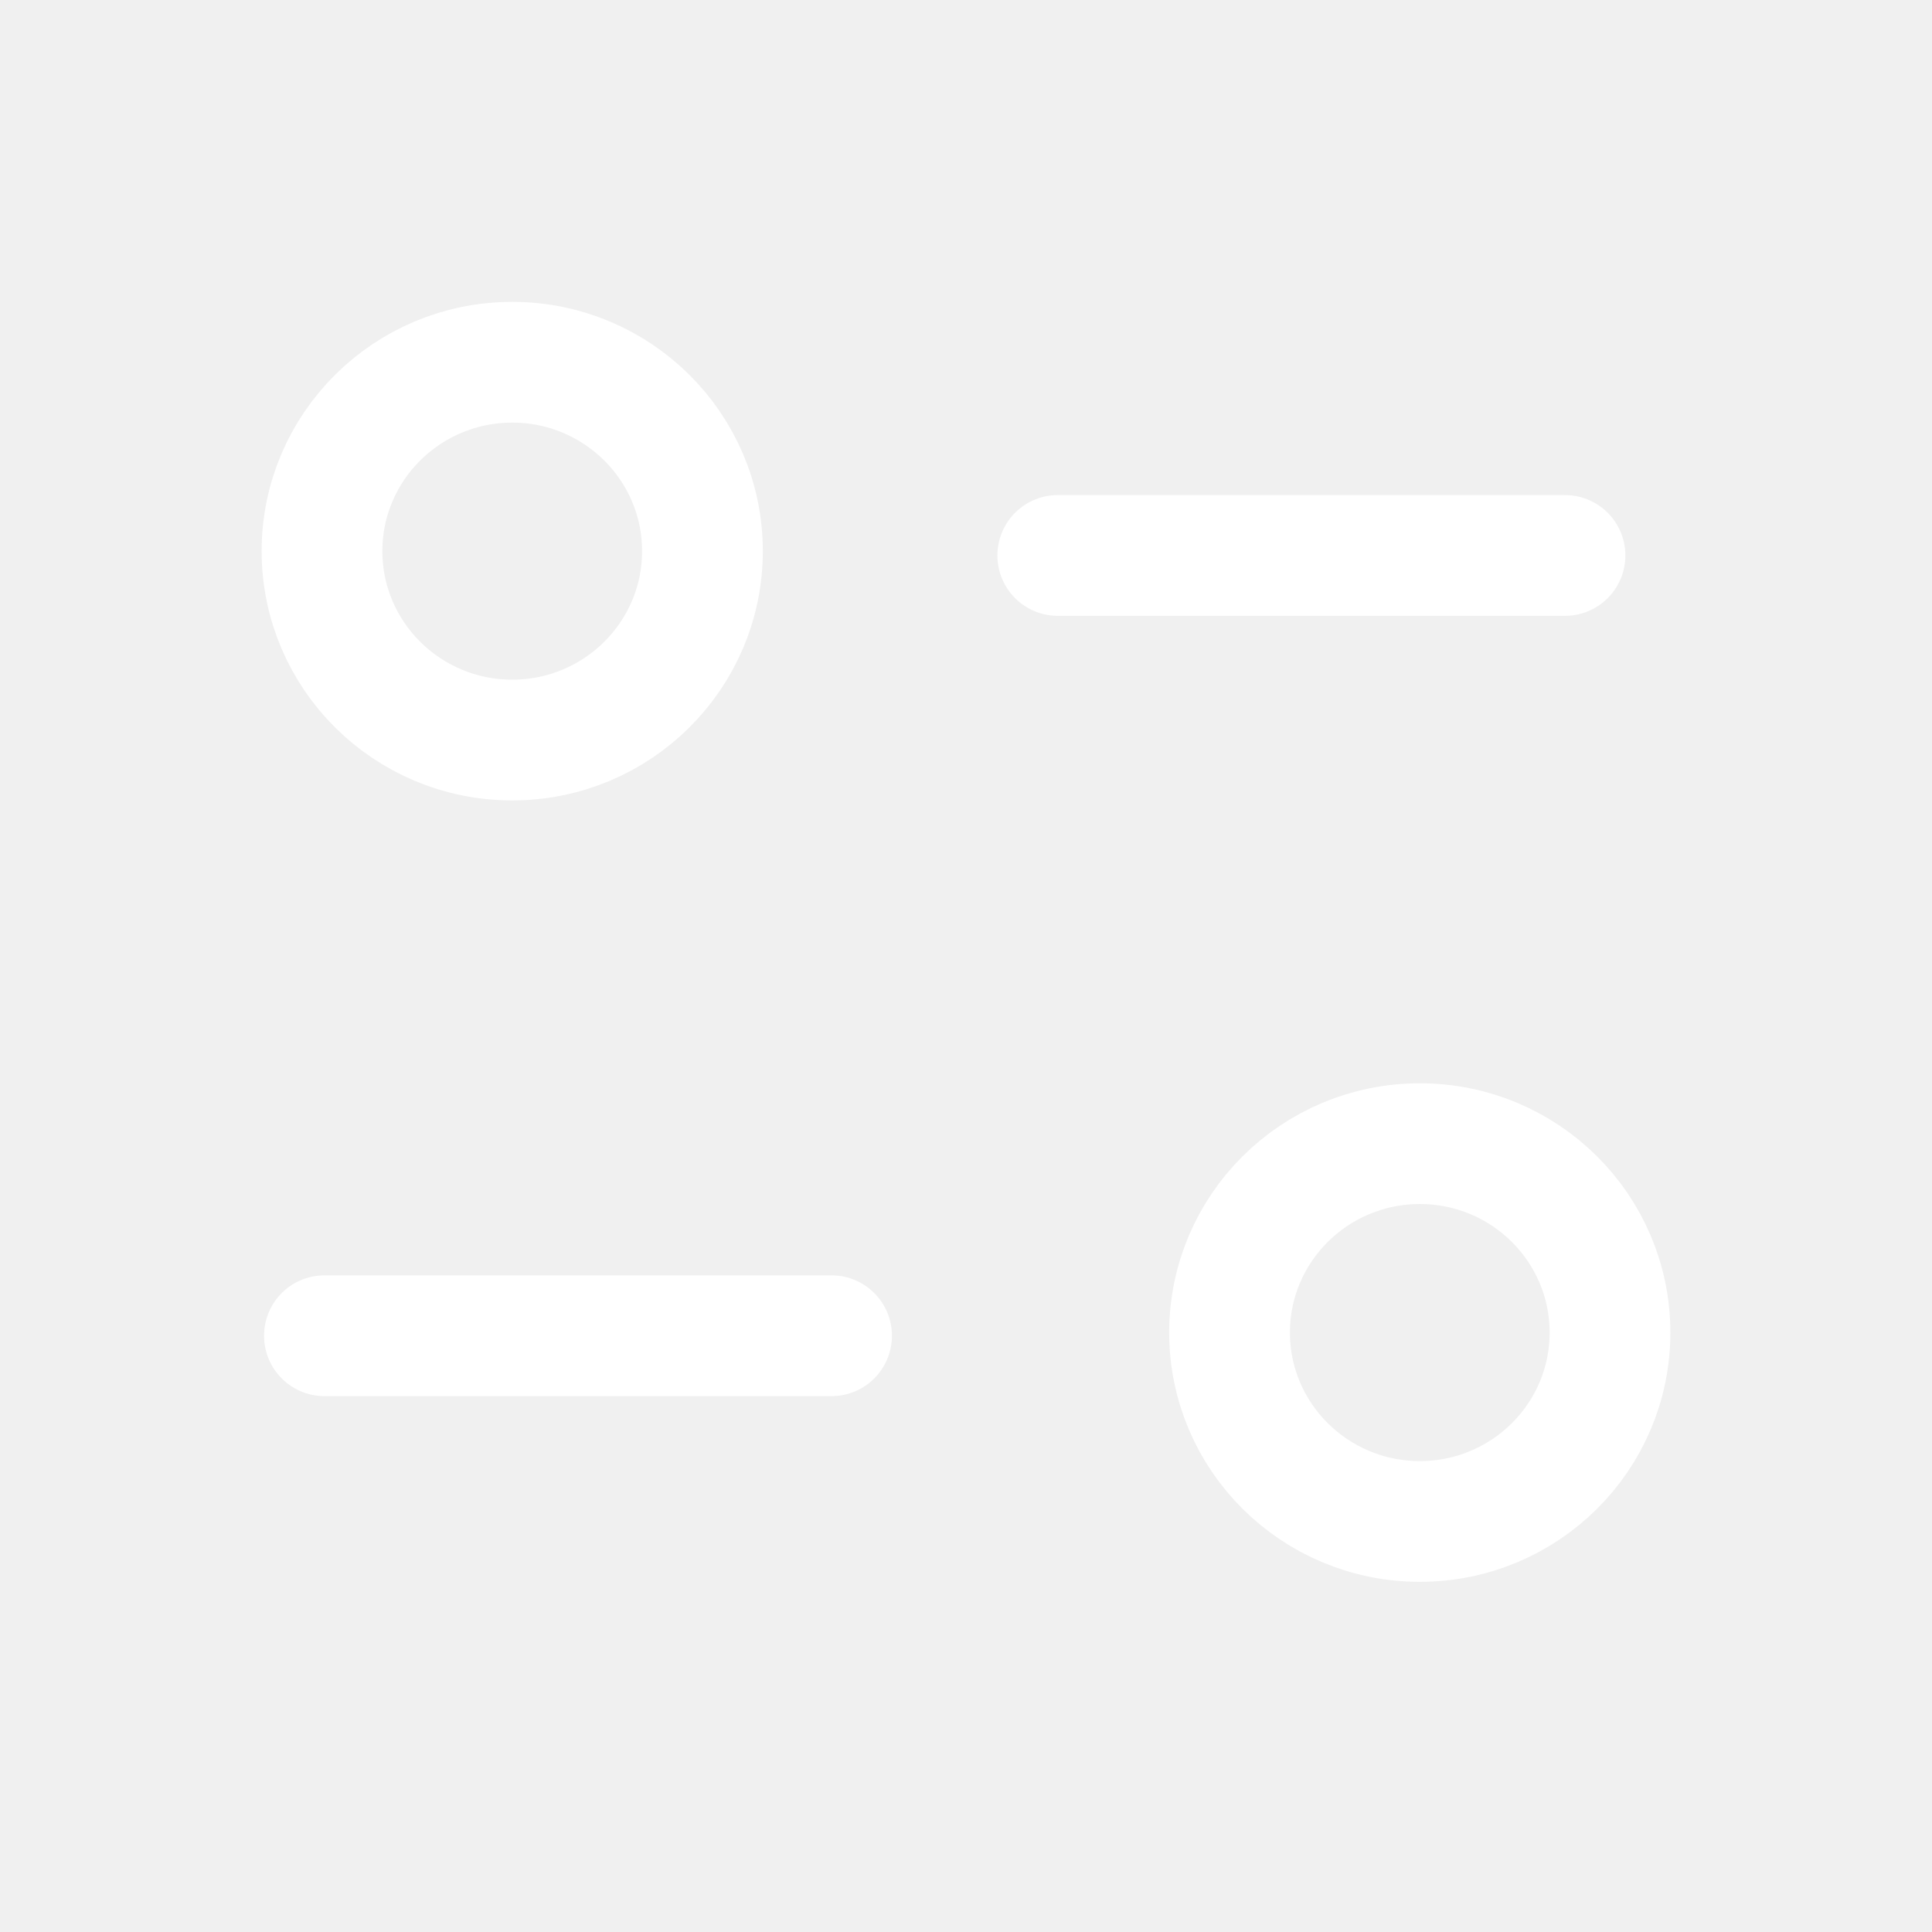
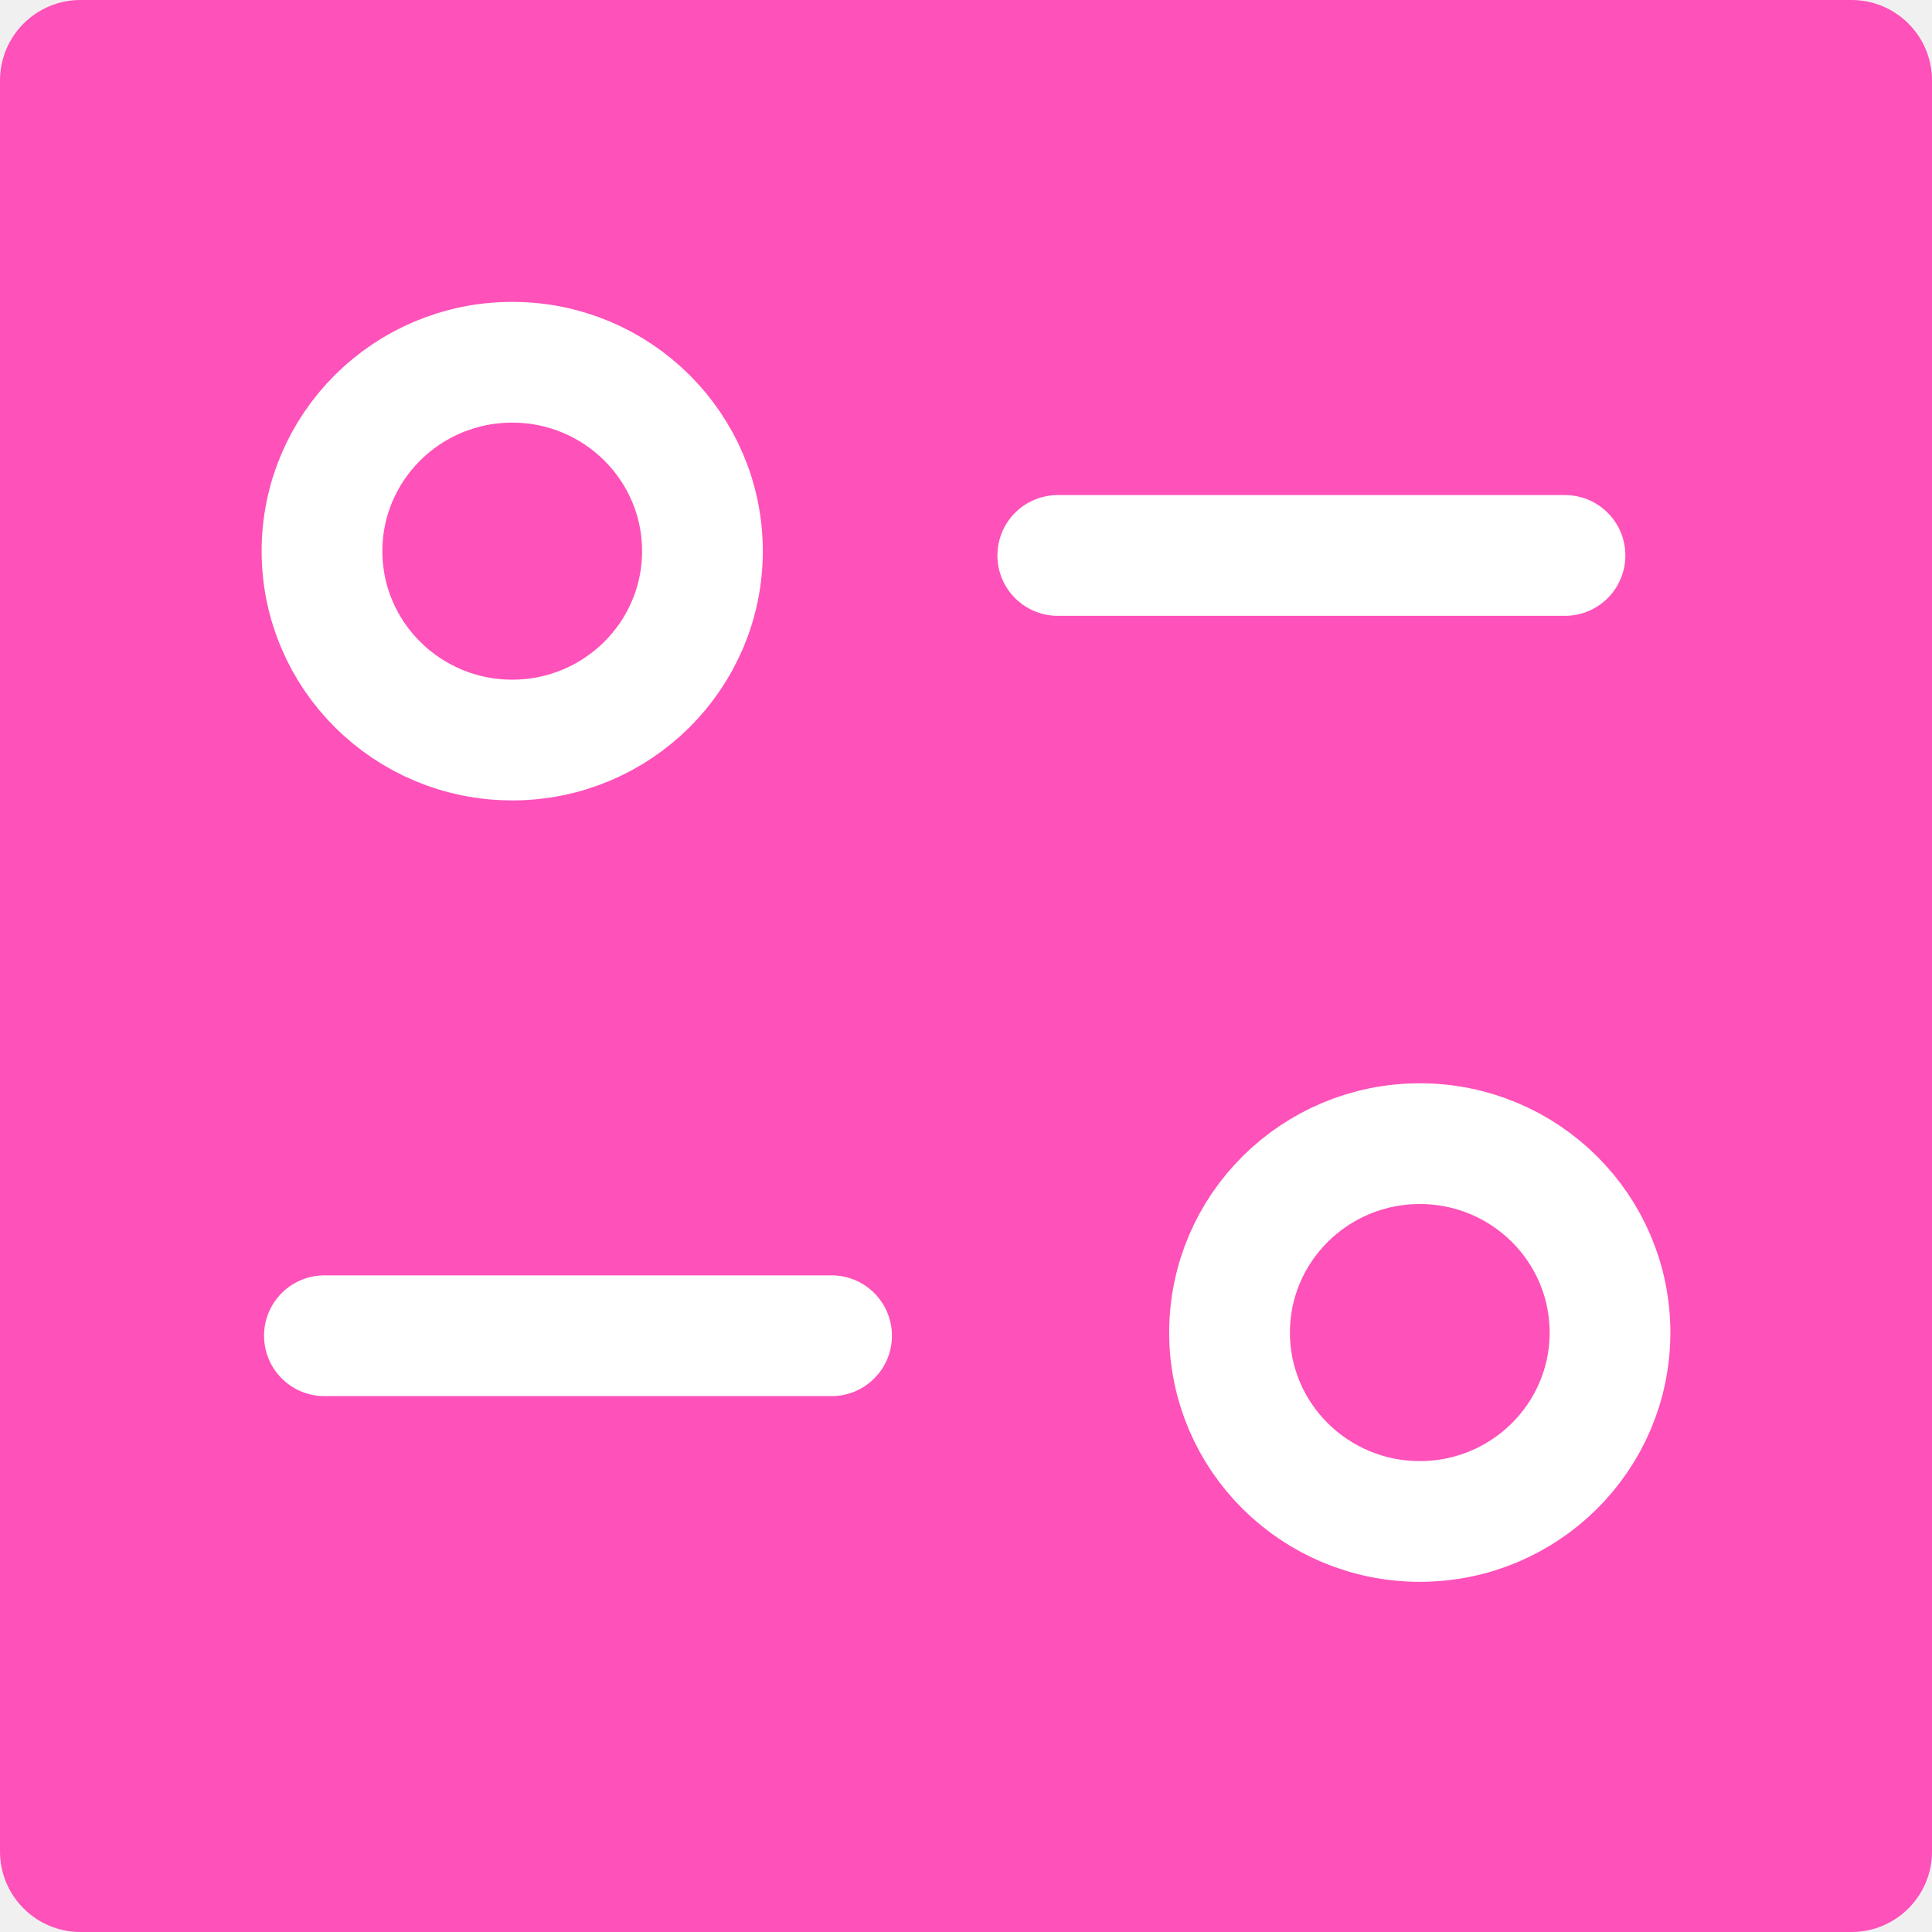
<svg xmlns="http://www.w3.org/2000/svg" width="24" height="24" viewBox="0 0 24 24" fill="none">
+   <rect width="24" height="24" rx="1" fill="#FE51B9" />
  <path d="M10.33 16.593H4.03" stroke="white" stroke-width="1.5" stroke-linecap="round" stroke-linejoin="round" />
  <path d="M13.14 6.9H19.441" stroke="white" stroke-width="1.5" stroke-linecap="round" stroke-linejoin="round" />
  <path fill-rule="evenodd" clip-rule="evenodd" d="M8.726 6.846C8.726 5.551 7.668 4.5 6.363 4.5C5.058 4.5 4 5.551 4 6.846C4 8.142 5.058 9.193 6.363 9.193C7.668 9.193 8.726 8.142 8.726 6.846Z" stroke="white" stroke-width="1.5" stroke-linecap="round" stroke-linejoin="round" />
  <path fill-rule="evenodd" clip-rule="evenodd" d="M20 16.554C20 15.258 18.943 14.207 17.638 14.207C16.332 14.207 15.274 15.258 15.274 16.554C15.274 17.849 16.332 18.9 17.638 18.9C18.943 18.9 20 17.849 20 16.554Z" stroke="white" stroke-width="1.5" stroke-linecap="round" stroke-linejoin="round" />
</svg>
